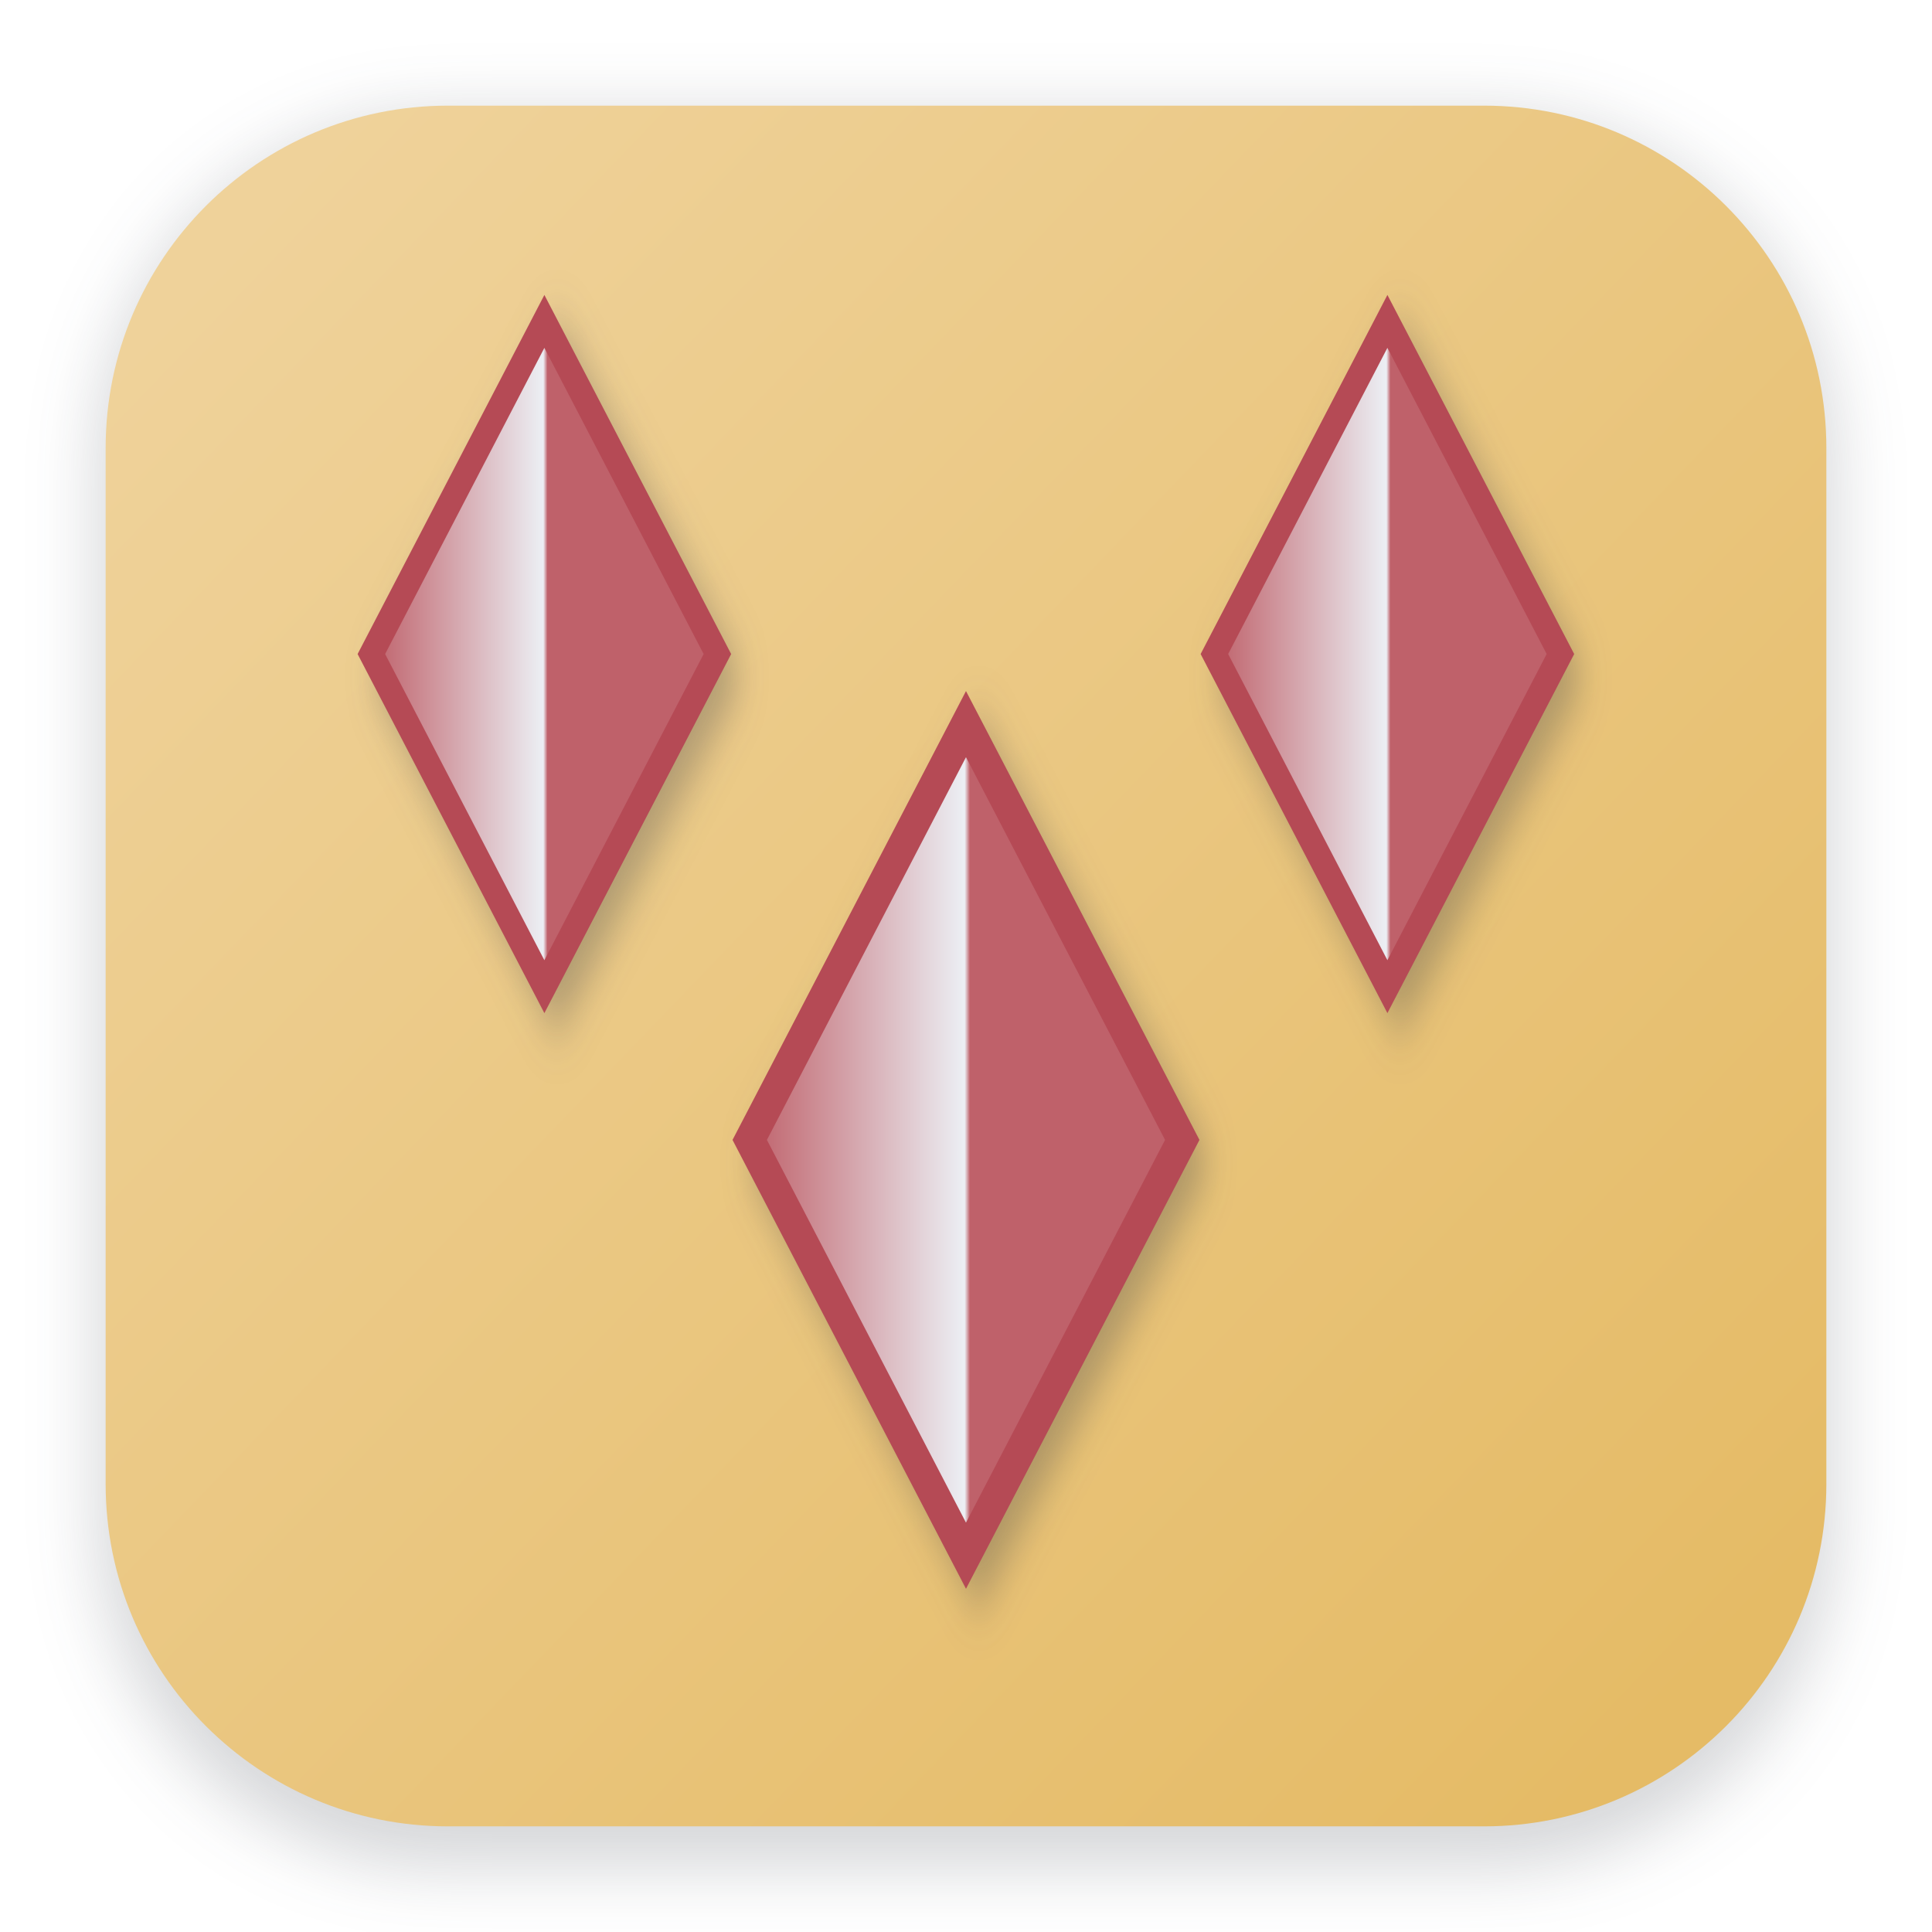
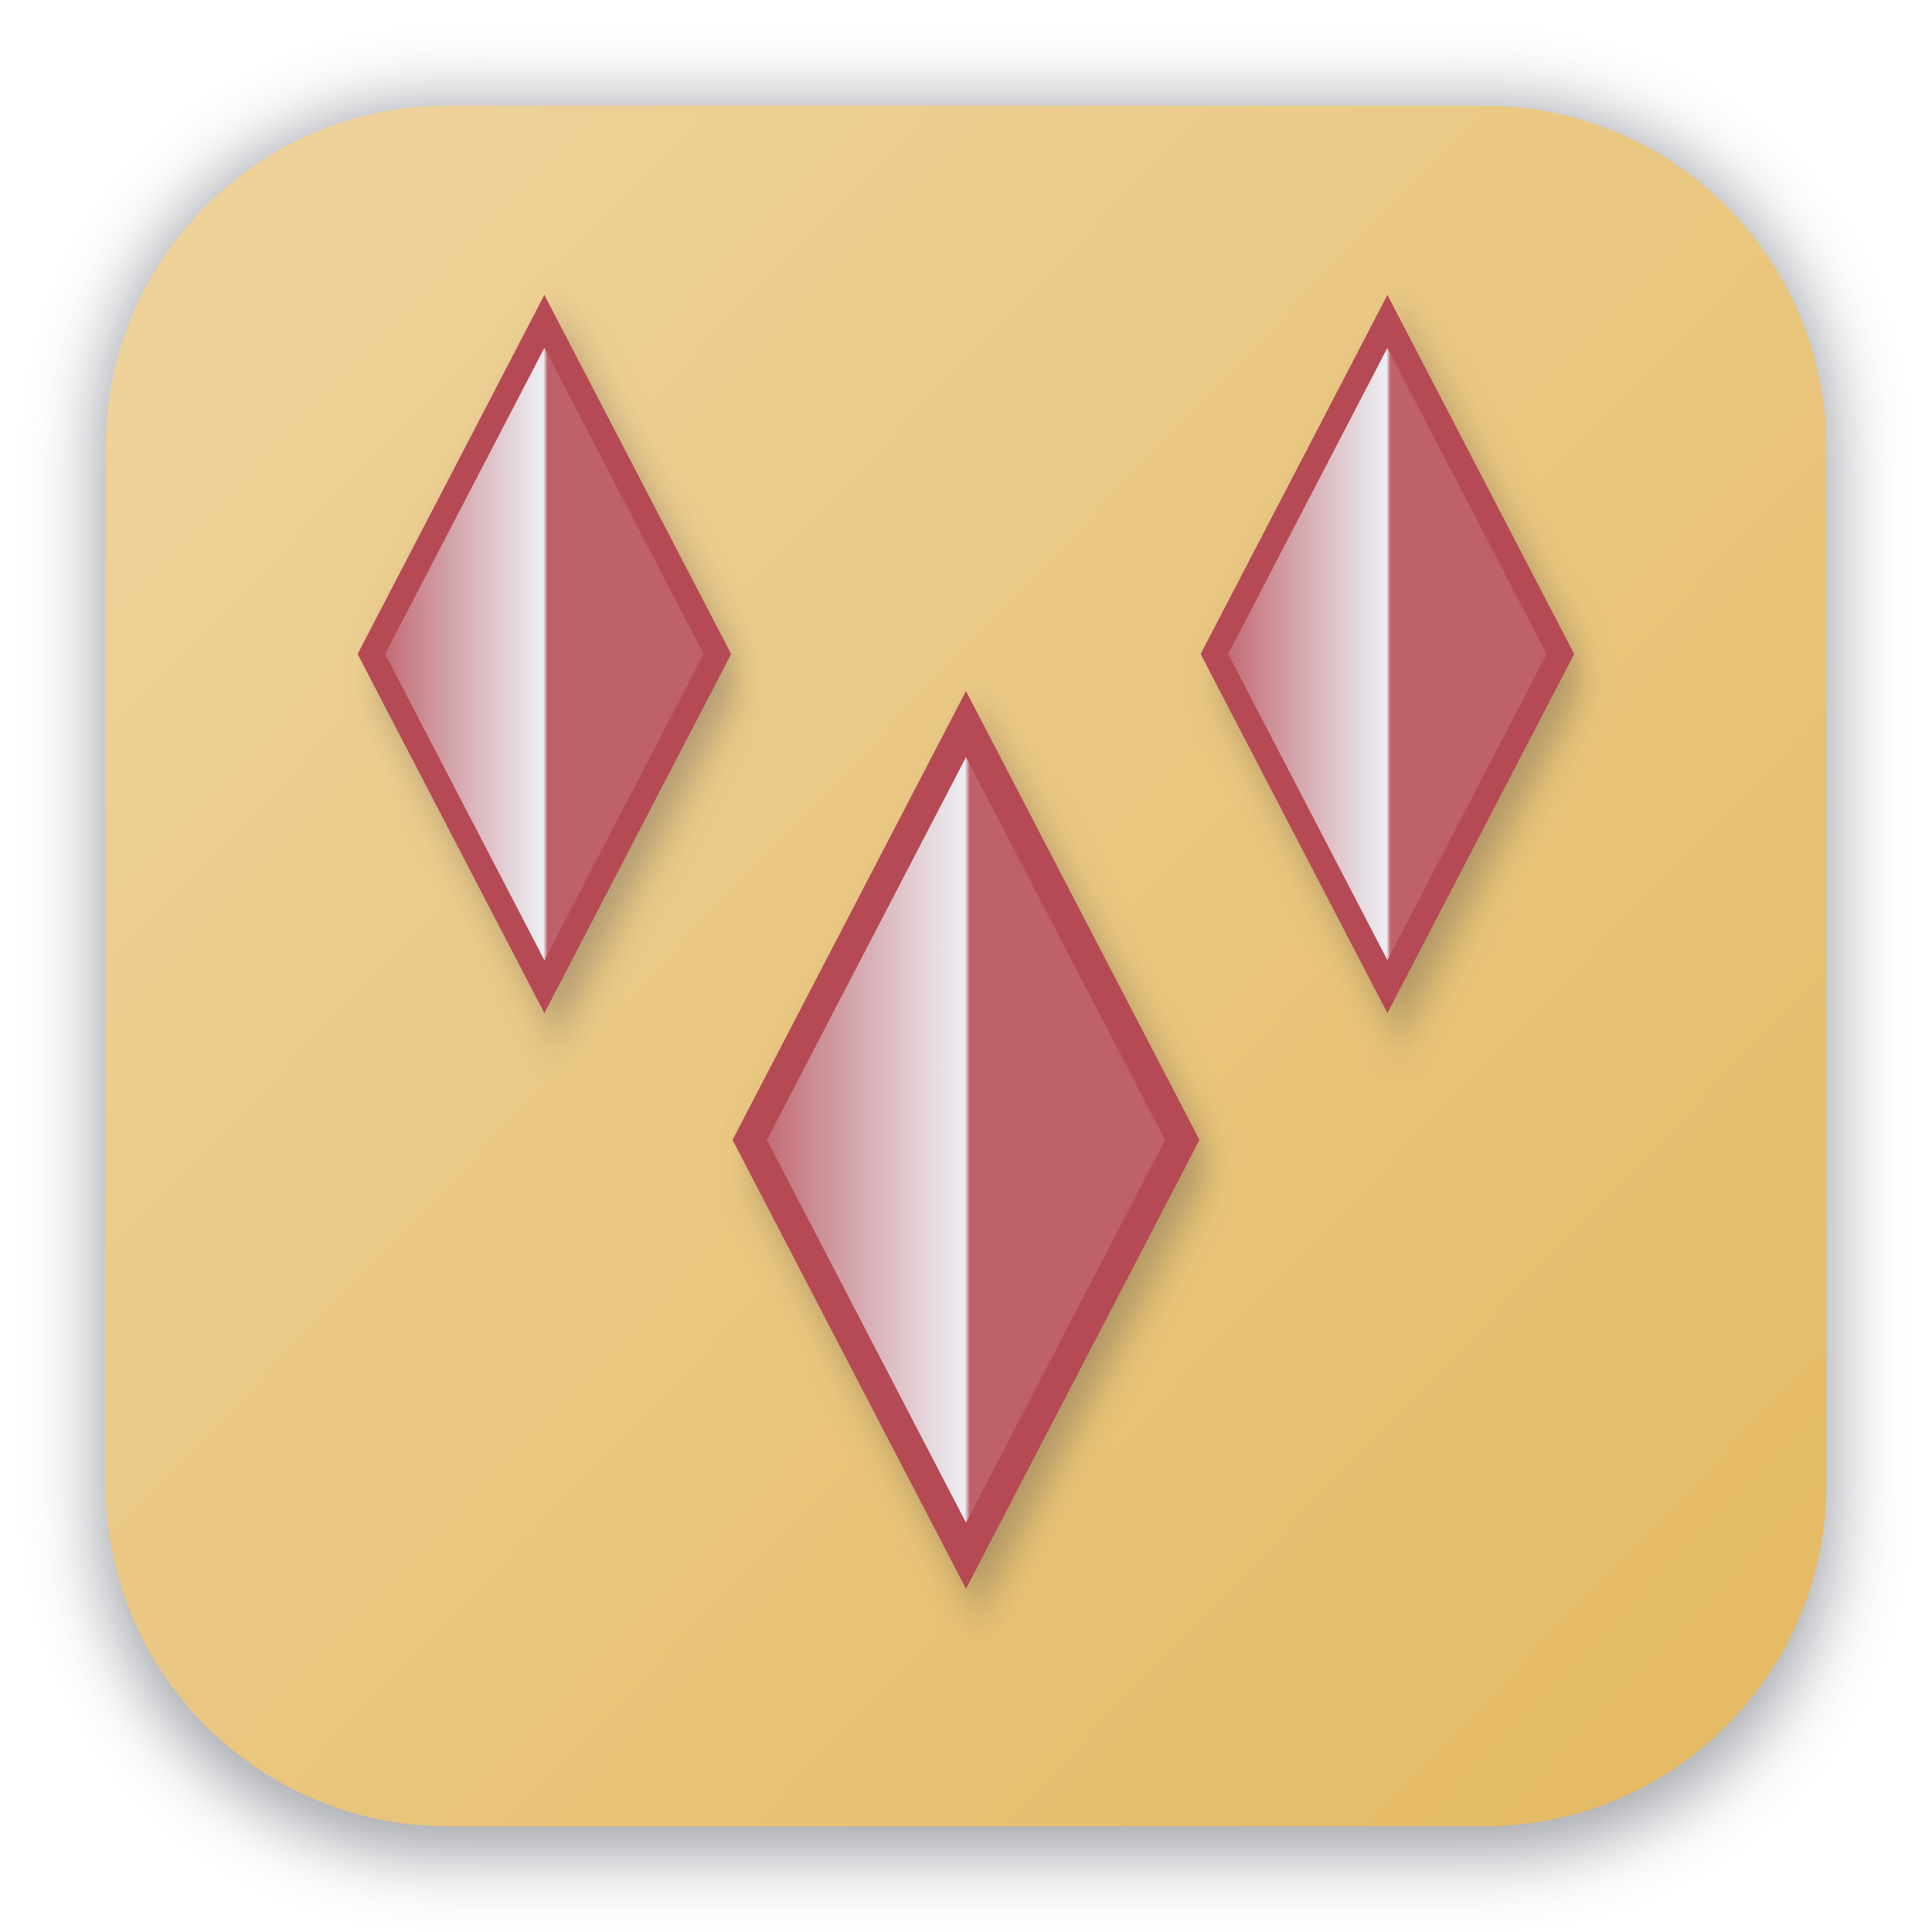
<svg xmlns="http://www.w3.org/2000/svg" width="64" height="64" version="1.1" viewBox="0 0 16.933 16.933">
  <defs>
    <filter id="filter1178" x="-.048" y="-.048" width="1.096" height="1.096" color-interpolation-filters="sRGB">
      <feGaussianBlur stdDeviation="0.307" />
    </filter>
    <linearGradient id="linearGradient1340" x1="14.885" x2="1.895" y1="14.724" y2="2.224" gradientTransform="translate(-4.0158e-5)" gradientUnits="userSpaceOnUse">
      <stop stop-color="#e5bb66" offset="0" />
      <stop stop-color="#efd29a" offset="1" />
    </linearGradient>
    <linearGradient id="linearGradient2156" x1="5.445" x2="-22.104" y1="11.226" y2="11.226" gradientUnits="userSpaceOnUse">
      <stop stop-color="#bf616a" offset="0" />
      <stop stop-color="#bf616a" offset=".491" />
      <stop stop-color="#eceff4" offset=".503" />
      <stop stop-color="#bf616a" offset="1" />
    </linearGradient>
    <filter id="filter3658" x="-.138" y="-.138" width="1.276" height="1.276" color-interpolation-filters="sRGB">
      <feGaussianBlur stdDeviation="1.129" />
    </filter>
    <filter id="filter3662" x="-.138" y="-.138" width="1.276" height="1.276" color-interpolation-filters="sRGB">
      <feGaussianBlur stdDeviation="1.129" />
    </filter>
    <filter id="filter3666" x="-.118" y="-.118" width="1.237" height="1.237" color-interpolation-filters="sRGB">
      <feGaussianBlur stdDeviation="0.903" />
    </filter>
  </defs>
  <g stroke-linecap="round" stroke-linejoin="round">
-     <rect transform="matrix(.99138 0 0 1 .072989 2.5202e-7)" x=".794" y="1.017" width="15.346" height="15.346" rx="3.053" ry="3.053" fill="#2e3440" filter="url(#filter1178)" opacity=".2" stroke-width="1.249" style="mix-blend-mode:normal" />
+     <rect transform="matrix(.99138 0 0 1 .072989 .0019055)" x=".794" y=".905" width="15.346" height="15.346" rx="3.053" ry="3.053" fill="#2e3440" filter="url(#filter1178)" opacity=".45" stroke-width="1.249" style="mix-blend-mode:normal" />
    <rect x=".926" y=".926" width="15.081" height="15.081" rx="3" ry="3" fill="url(#linearGradient1340)" stroke-width="1.227" />
    <rect x=".012" y=".006" width="16.924" height="16.927" fill="none" opacity=".15" stroke-width="1.052" />
  </g>
  <g stroke-linecap="square" stroke-width="1.549">
    <path transform="matrix(.13761 0 0 .26458 9.725 7.2227)" d="m-8.33 25-13.774-13.774 13.774-13.774 13.774 13.774z" fill="#2e3440" filter="url(#filter3666)" opacity=".308" stroke="#2e3440" />
    <path transform="matrix(.13761 0 0 .26458 9.6127 7.0206)" d="m-8.33 25-13.774-13.774 13.774-13.774 13.774 13.774z" fill="url(#linearGradient2156)" stroke="#b54a55" />
    <path transform="matrix(.11009 0 0 .21166 13.189 3.5582)" d="m-8.33 25-13.774-13.774 13.774-13.774 13.774 13.774z" fill="#2e3440" filter="url(#filter3662)" opacity=".308" stroke="#2e3440" />
    <path transform="matrix(.11009 0 0 .21166 13.077 3.3561)" d="m-8.33 25-13.774-13.774 13.774-13.774 13.774 13.774z" fill="url(#linearGradient2156)" stroke="#b54a55" />
    <path transform="matrix(.11009 0 0 .21166 5.8006 3.5583)" d="m-8.33 25-13.774-13.774 13.774-13.774 13.774 13.774z" fill="#2e3440" filter="url(#filter3658)" opacity=".308" stroke="#2e3440" />
    <path transform="matrix(.11009 0 0 .21166 5.6883 3.3562)" d="m-8.33 25-13.774-13.774 13.774-13.774 13.774 13.774z" fill="url(#linearGradient2156)" stroke="#b54a55" />
  </g>
</svg>
